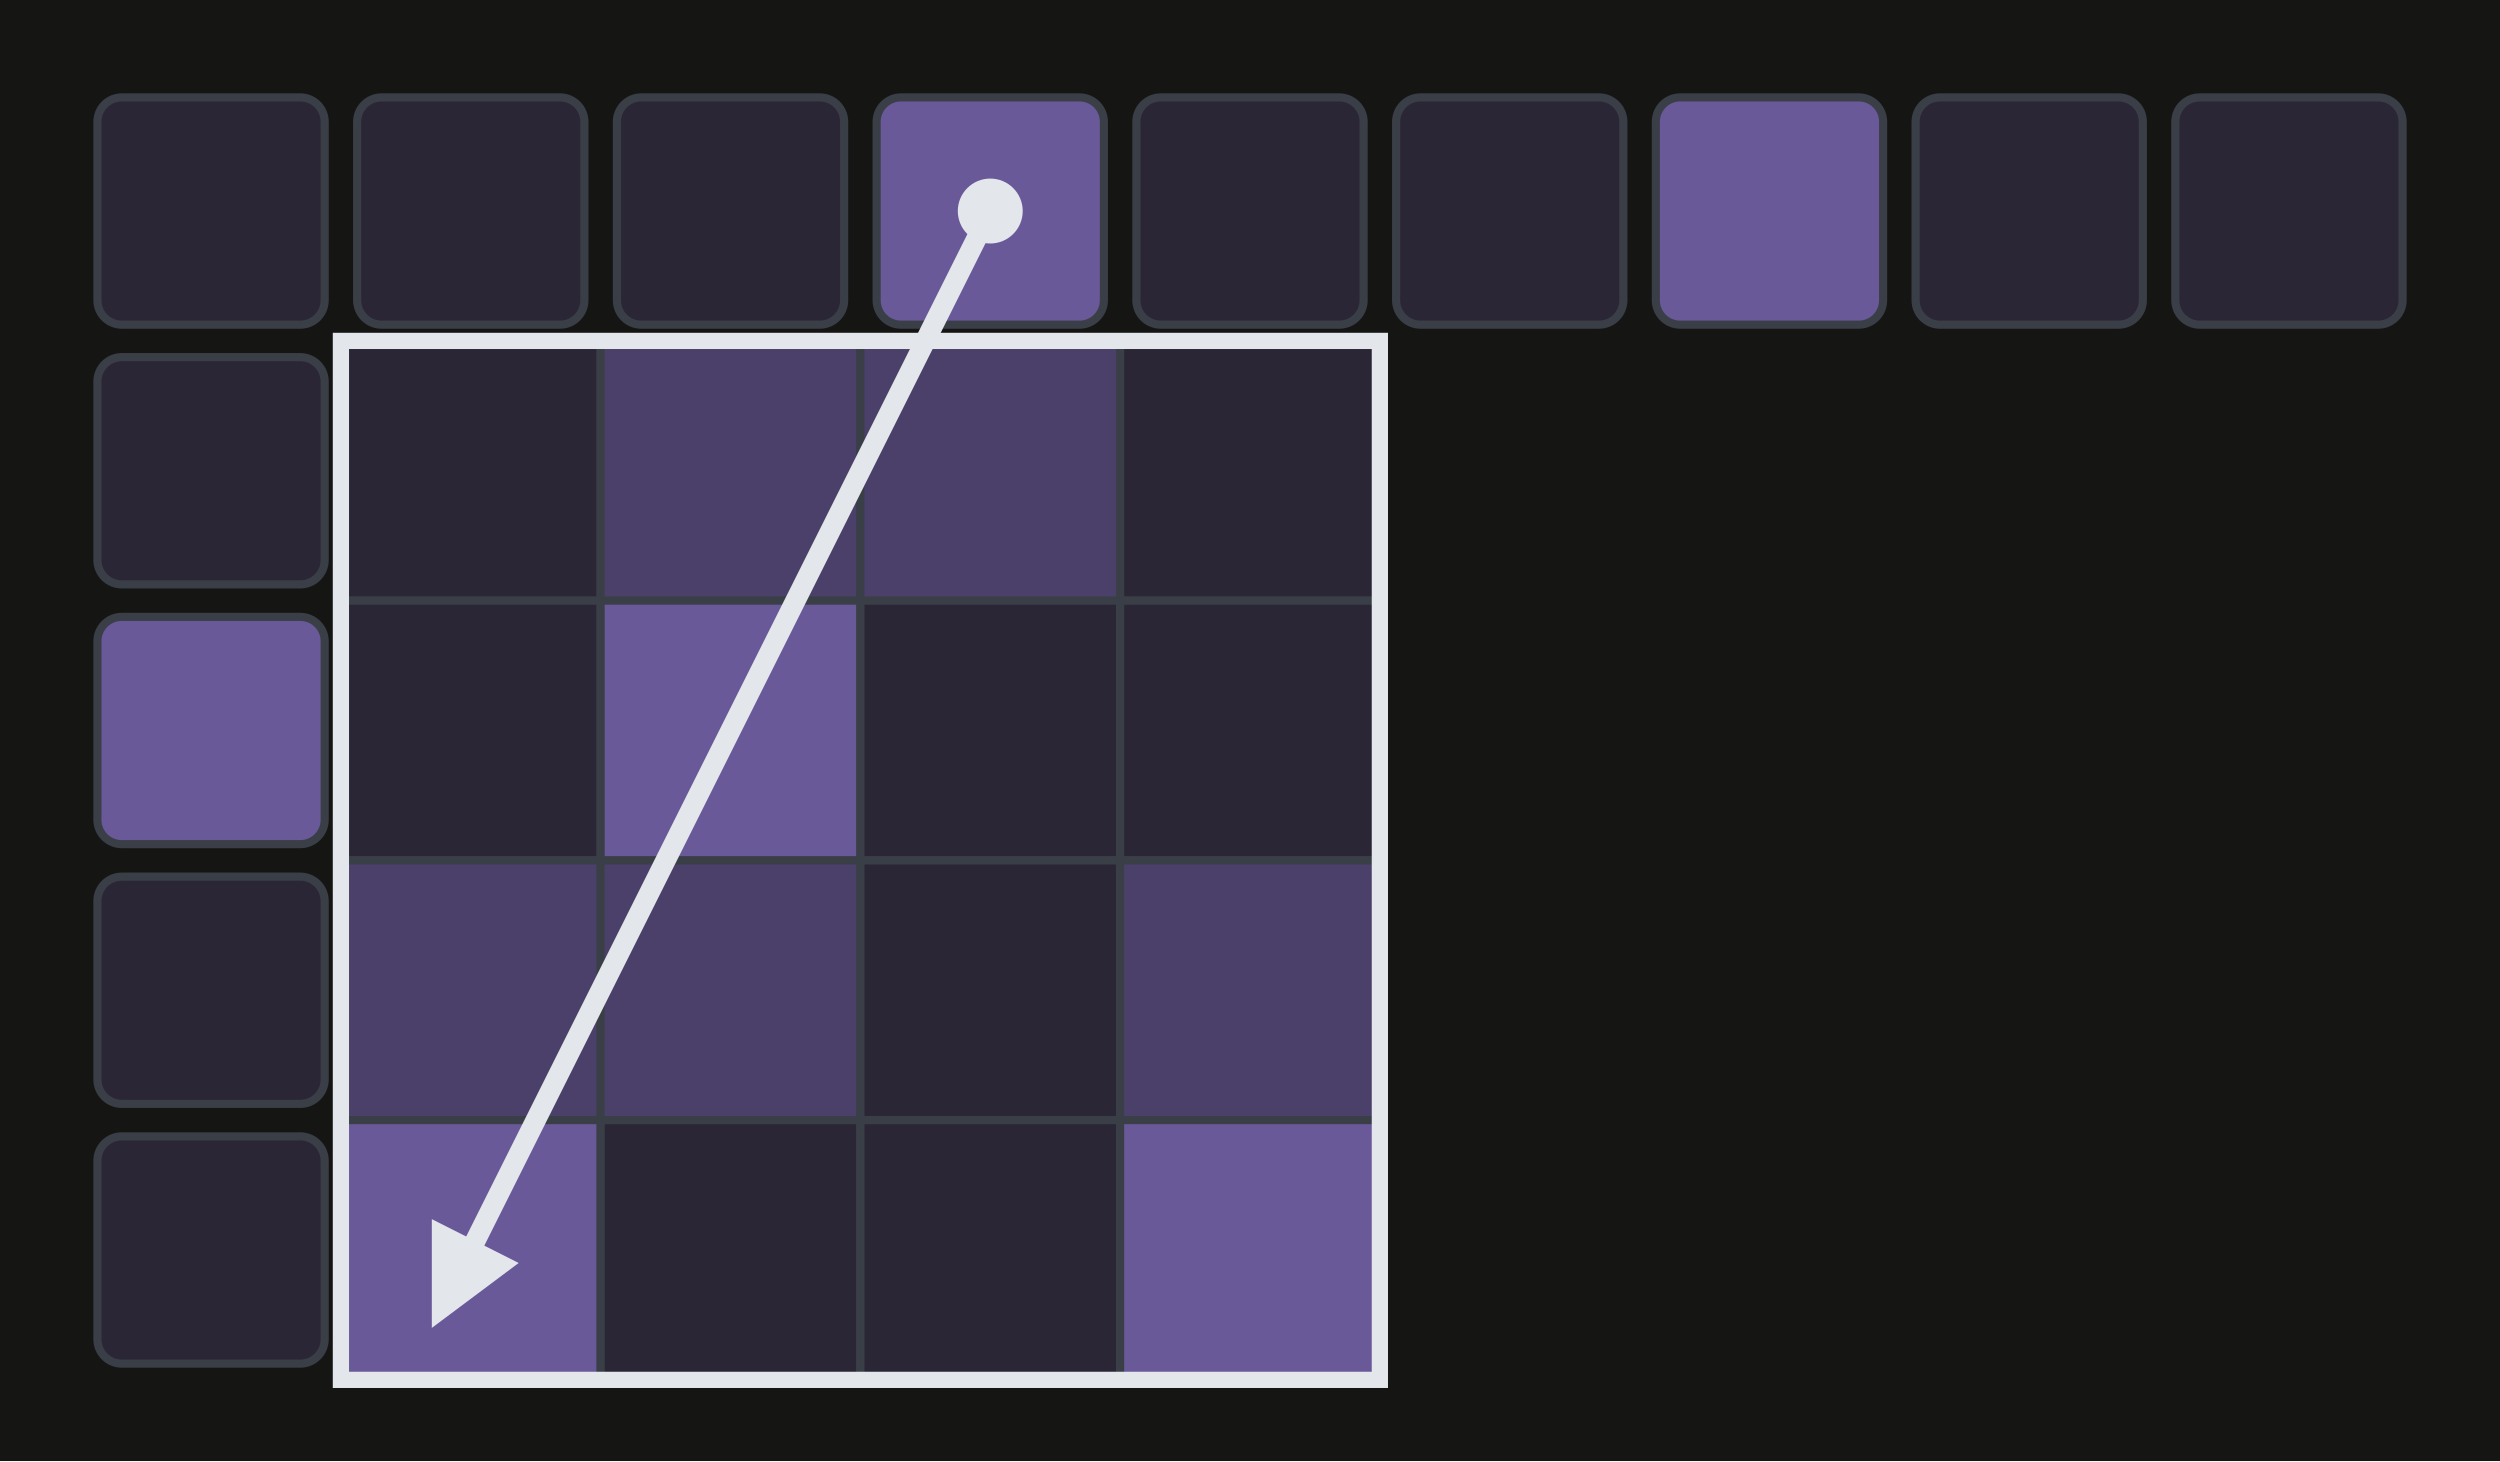
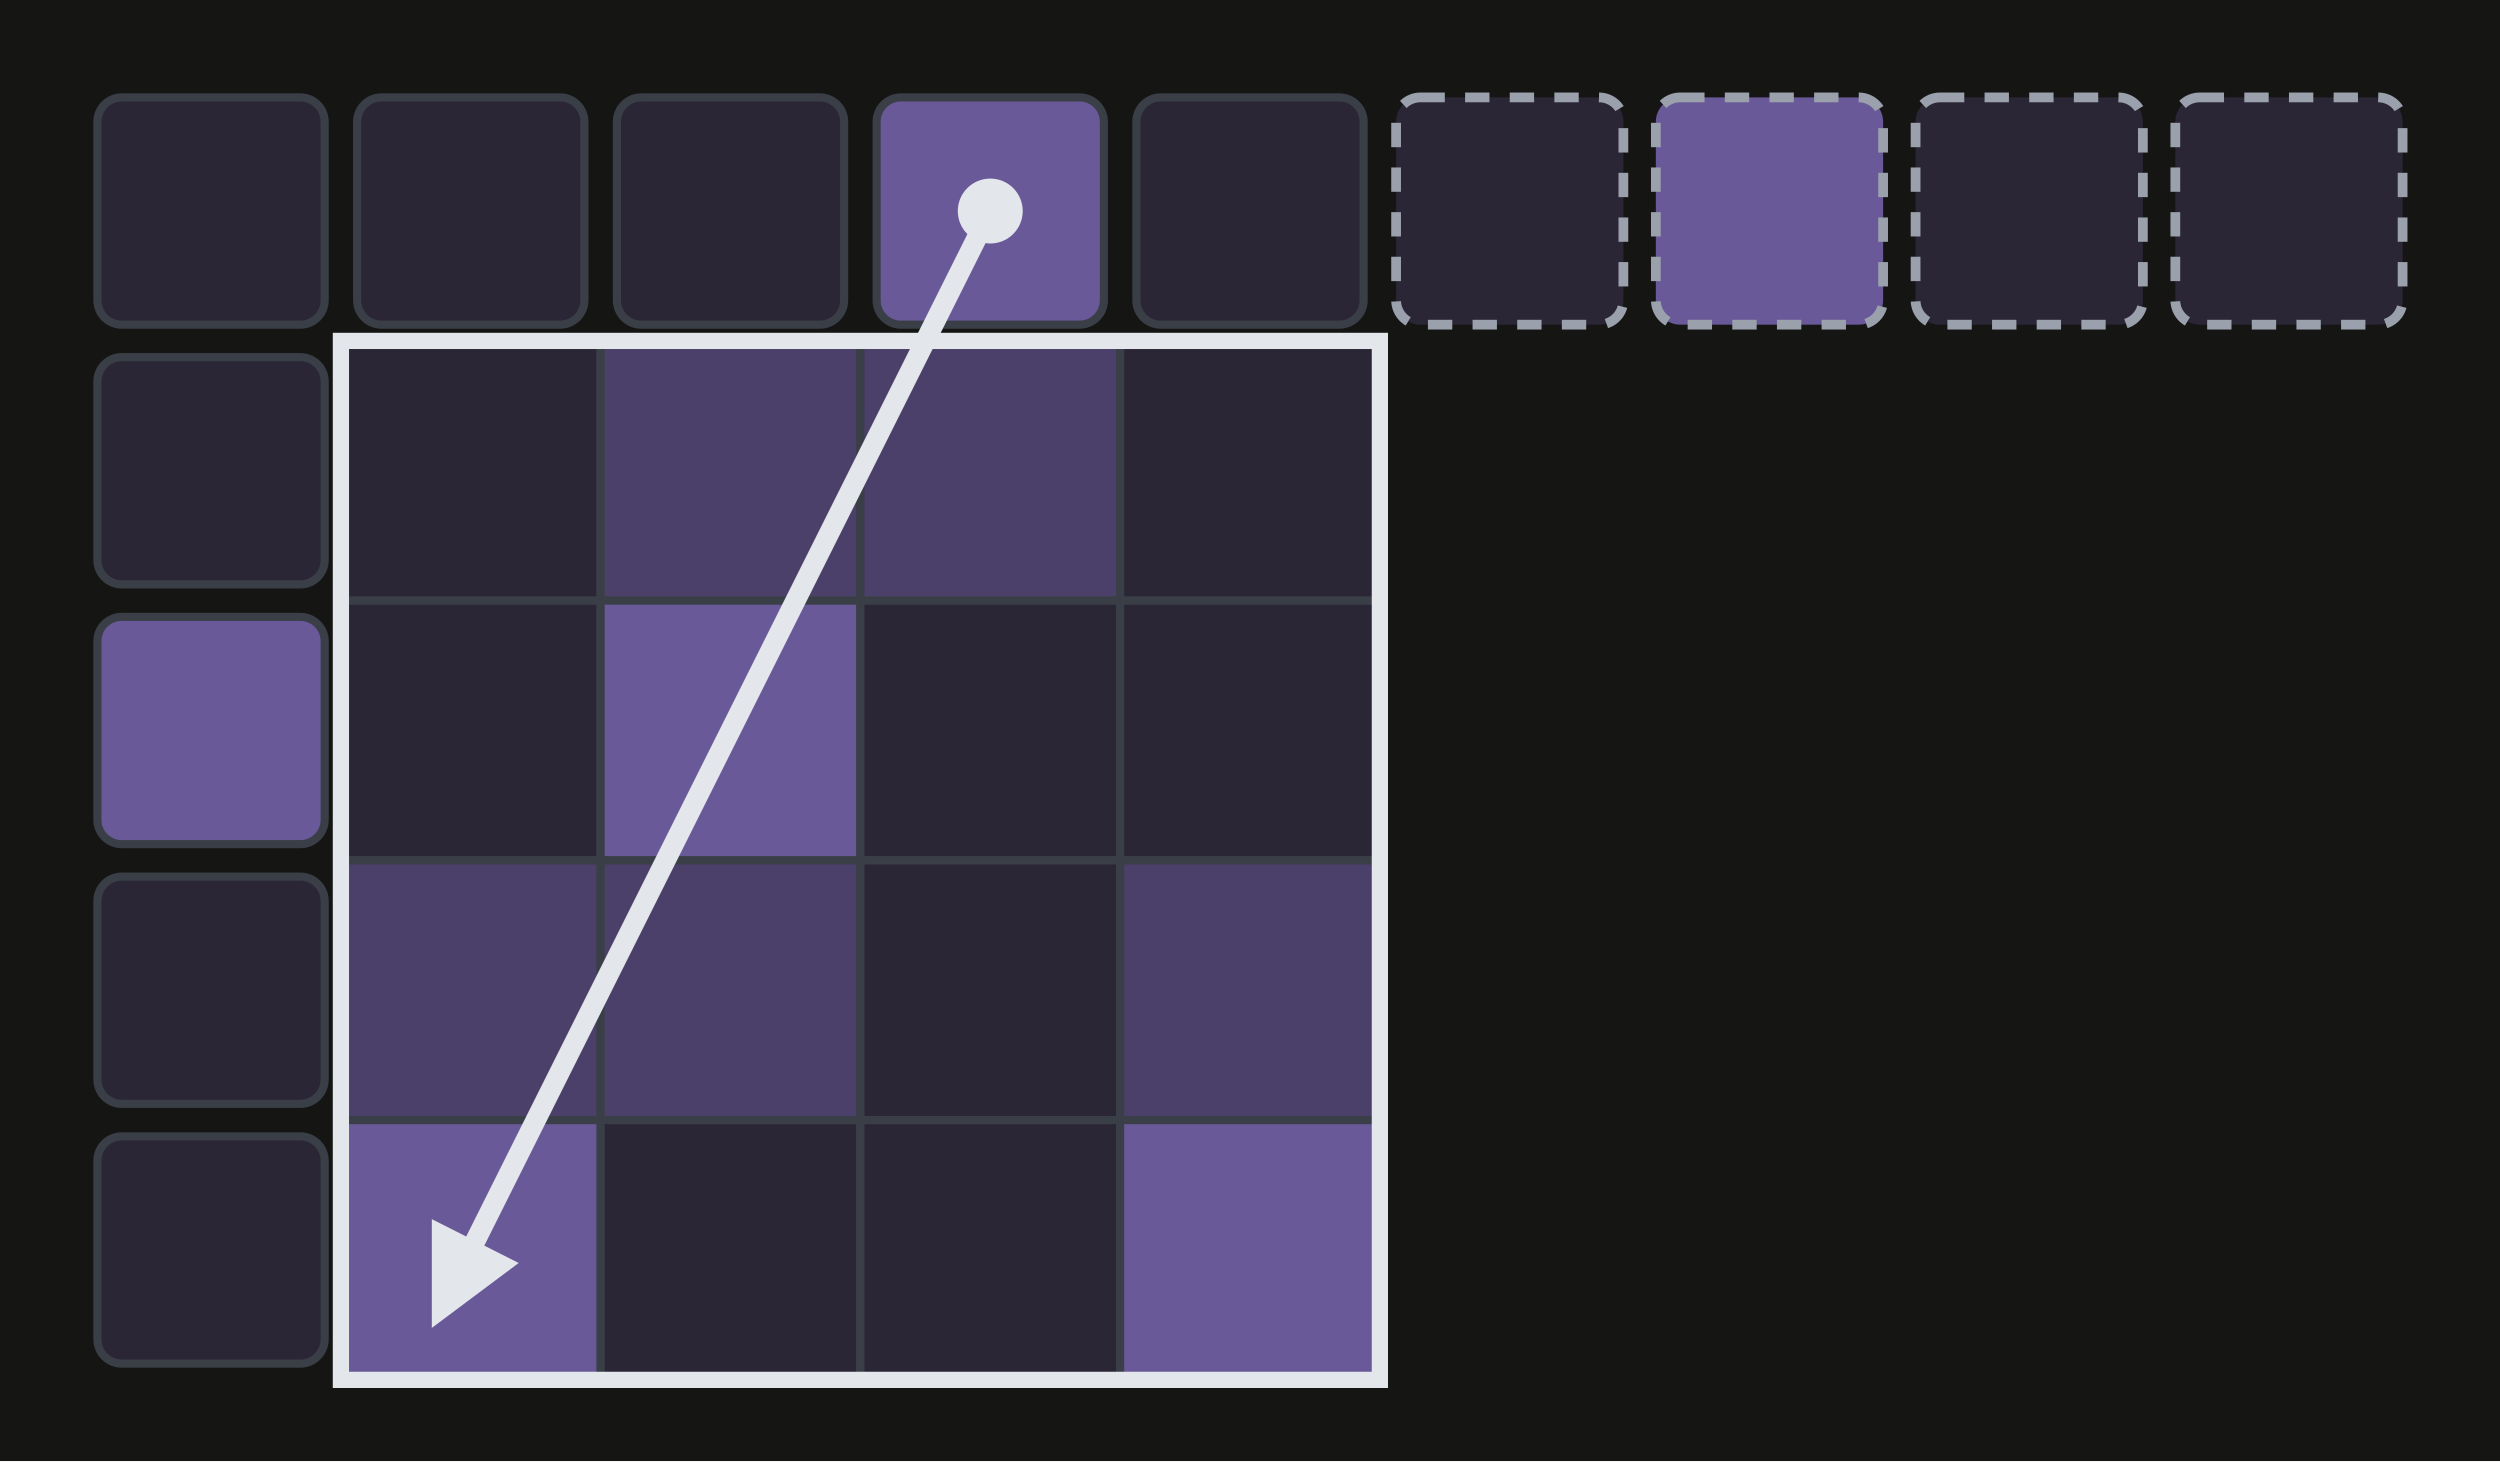
<svg xmlns="http://www.w3.org/2000/svg" viewBox="0 0 308 180" width="308" height="180">
  <rect width="308" height="180" fill="#151514" />
  <rect x="12" y="12" width="28" height="28" rx="3" fill="#151514" />
  <rect x="12" y="12" width="28" height="28" rx="3" fill="#a78bfa" fill-opacity="0.15" stroke="#3a3f47" stroke-width="1" />
  <rect x="44" y="12" width="28" height="28" rx="3" fill="#151514" />
  <rect x="44" y="12" width="28" height="28" rx="3" fill="#a78bfa" fill-opacity="0.15" stroke="#3a3f47" stroke-width="1" />
  <rect x="76" y="12" width="28" height="28" rx="3" fill="#151514" />
  <rect x="76" y="12" width="28" height="28" rx="3" fill="#a78bfa" fill-opacity="0.15" stroke="#3a3f47" stroke-width="1" />
  <rect x="108" y="12" width="28" height="28" rx="3" fill="#151514" />
  <rect x="108" y="12" width="28" height="28" rx="3" fill="#a78bfa" fill-opacity="0.58" stroke="#3a3f47" stroke-width="1" />
  <rect x="140" y="12" width="28" height="28" rx="3" fill="#151514" />
  <rect x="140" y="12" width="28" height="28" rx="3" fill="#a78bfa" fill-opacity="0.15" stroke="#3a3f47" stroke-width="1" />
  <rect x="172" y="12" width="28" height="28" rx="3" fill="#151514" />
-   <rect x="172" y="12" width="28" height="28" rx="3" fill="#a78bfa" fill-opacity="0.15" stroke="#3a3f47" stroke-width="1" />
+   <rect x="172" y="12" width="28" height="28" rx="3" fill="#a78bfa" fill-opacity="0.15" stroke="#9aa1ac" stroke-width="1.2" stroke-dasharray="3 2.5" />
  <rect x="204" y="12" width="28" height="28" rx="3" fill="#151514" />
-   <rect x="204" y="12" width="28" height="28" rx="3" fill="#a78bfa" fill-opacity="0.58" stroke="#3a3f47" stroke-width="1" />
+   <rect x="204" y="12" width="28" height="28" rx="3" fill="#a78bfa" fill-opacity="0.58" stroke="#9aa1ac" stroke-width="1.2" stroke-dasharray="3 2.5" />
  <rect x="236" y="12" width="28" height="28" rx="3" fill="#151514" />
-   <rect x="236" y="12" width="28" height="28" rx="3" fill="#a78bfa" fill-opacity="0.15" stroke="#3a3f47" stroke-width="1" />
+   <rect x="236" y="12" width="28" height="28" rx="3" fill="#a78bfa" fill-opacity="0.15" stroke="#9aa1ac" stroke-width="1.2" stroke-dasharray="3 2.5" />
  <rect x="268" y="12" width="28" height="28" rx="3" fill="#151514" />
-   <rect x="268" y="12" width="28" height="28" rx="3" fill="#a78bfa" fill-opacity="0.15" stroke="#3a3f47" stroke-width="1" />
+   <rect x="268" y="12" width="28" height="28" rx="3" fill="#a78bfa" fill-opacity="0.15" stroke="#9aa1ac" stroke-width="1.2" stroke-dasharray="3 2.5" />
  <rect x="12" y="44" width="28" height="28" rx="3" fill="#151514" />
  <rect x="12" y="44" width="28" height="28" rx="3" fill="#a78bfa" fill-opacity="0.15" stroke="#3a3f47" stroke-width="1" />
  <rect x="12" y="76" width="28" height="28" rx="3" fill="#151514" />
  <rect x="12" y="76" width="28" height="28" rx="3" fill="#a78bfa" fill-opacity="0.58" stroke="#3a3f47" stroke-width="1" />
  <rect x="12" y="108" width="28" height="28" rx="3" fill="#151514" />
  <rect x="12" y="108" width="28" height="28" rx="3" fill="#a78bfa" fill-opacity="0.15" stroke="#3a3f47" stroke-width="1" />
  <rect x="12" y="140" width="28" height="28" rx="3" fill="#151514" />
  <rect x="12" y="140" width="28" height="28" rx="3" fill="#a78bfa" fill-opacity="0.15" stroke="#3a3f47" stroke-width="1" />
  <rect x="42" y="42" width="32" height="32" rx="0" fill="#151514" />
  <rect x="42" y="42" width="32" height="32" rx="0" fill="#a78bfa" fill-opacity="0.15" stroke="#3a3f47" stroke-width="1" />
  <rect x="74" y="42" width="32" height="32" rx="0" fill="#151514" />
  <rect x="74" y="42" width="32" height="32" rx="0" fill="#a78bfa" fill-opacity="0.37" stroke="#3a3f47" stroke-width="1" />
  <rect x="106" y="42" width="32" height="32" rx="0" fill="#151514" />
  <rect x="106" y="42" width="32" height="32" rx="0" fill="#a78bfa" fill-opacity="0.37" stroke="#3a3f47" stroke-width="1" />
  <rect x="138" y="42" width="32" height="32" rx="0" fill="#151514" />
  <rect x="138" y="42" width="32" height="32" rx="0" fill="#a78bfa" fill-opacity="0.15" stroke="#3a3f47" stroke-width="1" />
  <rect x="42" y="74" width="32" height="32" rx="0" fill="#151514" />
  <rect x="42" y="74" width="32" height="32" rx="0" fill="#a78bfa" fill-opacity="0.15" stroke="#3a3f47" stroke-width="1" />
  <rect x="74" y="74" width="32" height="32" rx="0" fill="#151514" />
  <rect x="74" y="74" width="32" height="32" rx="0" fill="#a78bfa" fill-opacity="0.58" stroke="#3a3f47" stroke-width="1" />
  <rect x="106" y="74" width="32" height="32" rx="0" fill="#151514" />
  <rect x="106" y="74" width="32" height="32" rx="0" fill="#a78bfa" fill-opacity="0.15" stroke="#3a3f47" stroke-width="1" />
  <rect x="138" y="74" width="32" height="32" rx="0" fill="#151514" />
  <rect x="138" y="74" width="32" height="32" rx="0" fill="#a78bfa" fill-opacity="0.15" stroke="#3a3f47" stroke-width="1" />
  <rect x="42" y="106" width="32" height="32" rx="0" fill="#151514" />
  <rect x="42" y="106" width="32" height="32" rx="0" fill="#a78bfa" fill-opacity="0.37" stroke="#3a3f47" stroke-width="1" />
  <rect x="74" y="106" width="32" height="32" rx="0" fill="#151514" />
  <rect x="74" y="106" width="32" height="32" rx="0" fill="#a78bfa" fill-opacity="0.37" stroke="#3a3f47" stroke-width="1" />
  <rect x="106" y="106" width="32" height="32" rx="0" fill="#151514" />
  <rect x="106" y="106" width="32" height="32" rx="0" fill="#a78bfa" fill-opacity="0.15" stroke="#3a3f47" stroke-width="1" />
  <rect x="138" y="106" width="32" height="32" rx="0" fill="#151514" />
  <rect x="138" y="106" width="32" height="32" rx="0" fill="#a78bfa" fill-opacity="0.37" stroke="#3a3f47" stroke-width="1" />
  <rect x="42" y="138" width="32" height="32" rx="0" fill="#151514" />
  <rect x="42" y="138" width="32" height="32" rx="0" fill="#a78bfa" fill-opacity="0.58" stroke="#3a3f47" stroke-width="1" />
  <rect x="74" y="138" width="32" height="32" rx="0" fill="#151514" />
  <rect x="74" y="138" width="32" height="32" rx="0" fill="#a78bfa" fill-opacity="0.15" stroke="#3a3f47" stroke-width="1" />
  <rect x="106" y="138" width="32" height="32" rx="0" fill="#151514" />
  <rect x="106" y="138" width="32" height="32" rx="0" fill="#a78bfa" fill-opacity="0.15" stroke="#3a3f47" stroke-width="1" />
  <rect x="138" y="138" width="32" height="32" rx="0" fill="#151514" />
  <rect x="138" y="138" width="32" height="32" rx="0" fill="#a78bfa" fill-opacity="0.58" stroke="#3a3f47" stroke-width="1" />
  <rect x="42" y="42" width="128" height="128" fill="none" stroke="#e3e6ea" stroke-width="2" />
  <line x1="122.0" y1="26.0" x2="56.8" y2="156.4" stroke="#e3e6ea" stroke-width="2.5" stroke-linecap="round" />
  <path d="M 53.2 163.6 L 53.2 150.2 L 63.9 155.6 z" fill="#e3e6ea" />
  <circle cx="122.0" cy="26.0" r="4" fill="#e3e6ea" />
</svg>
